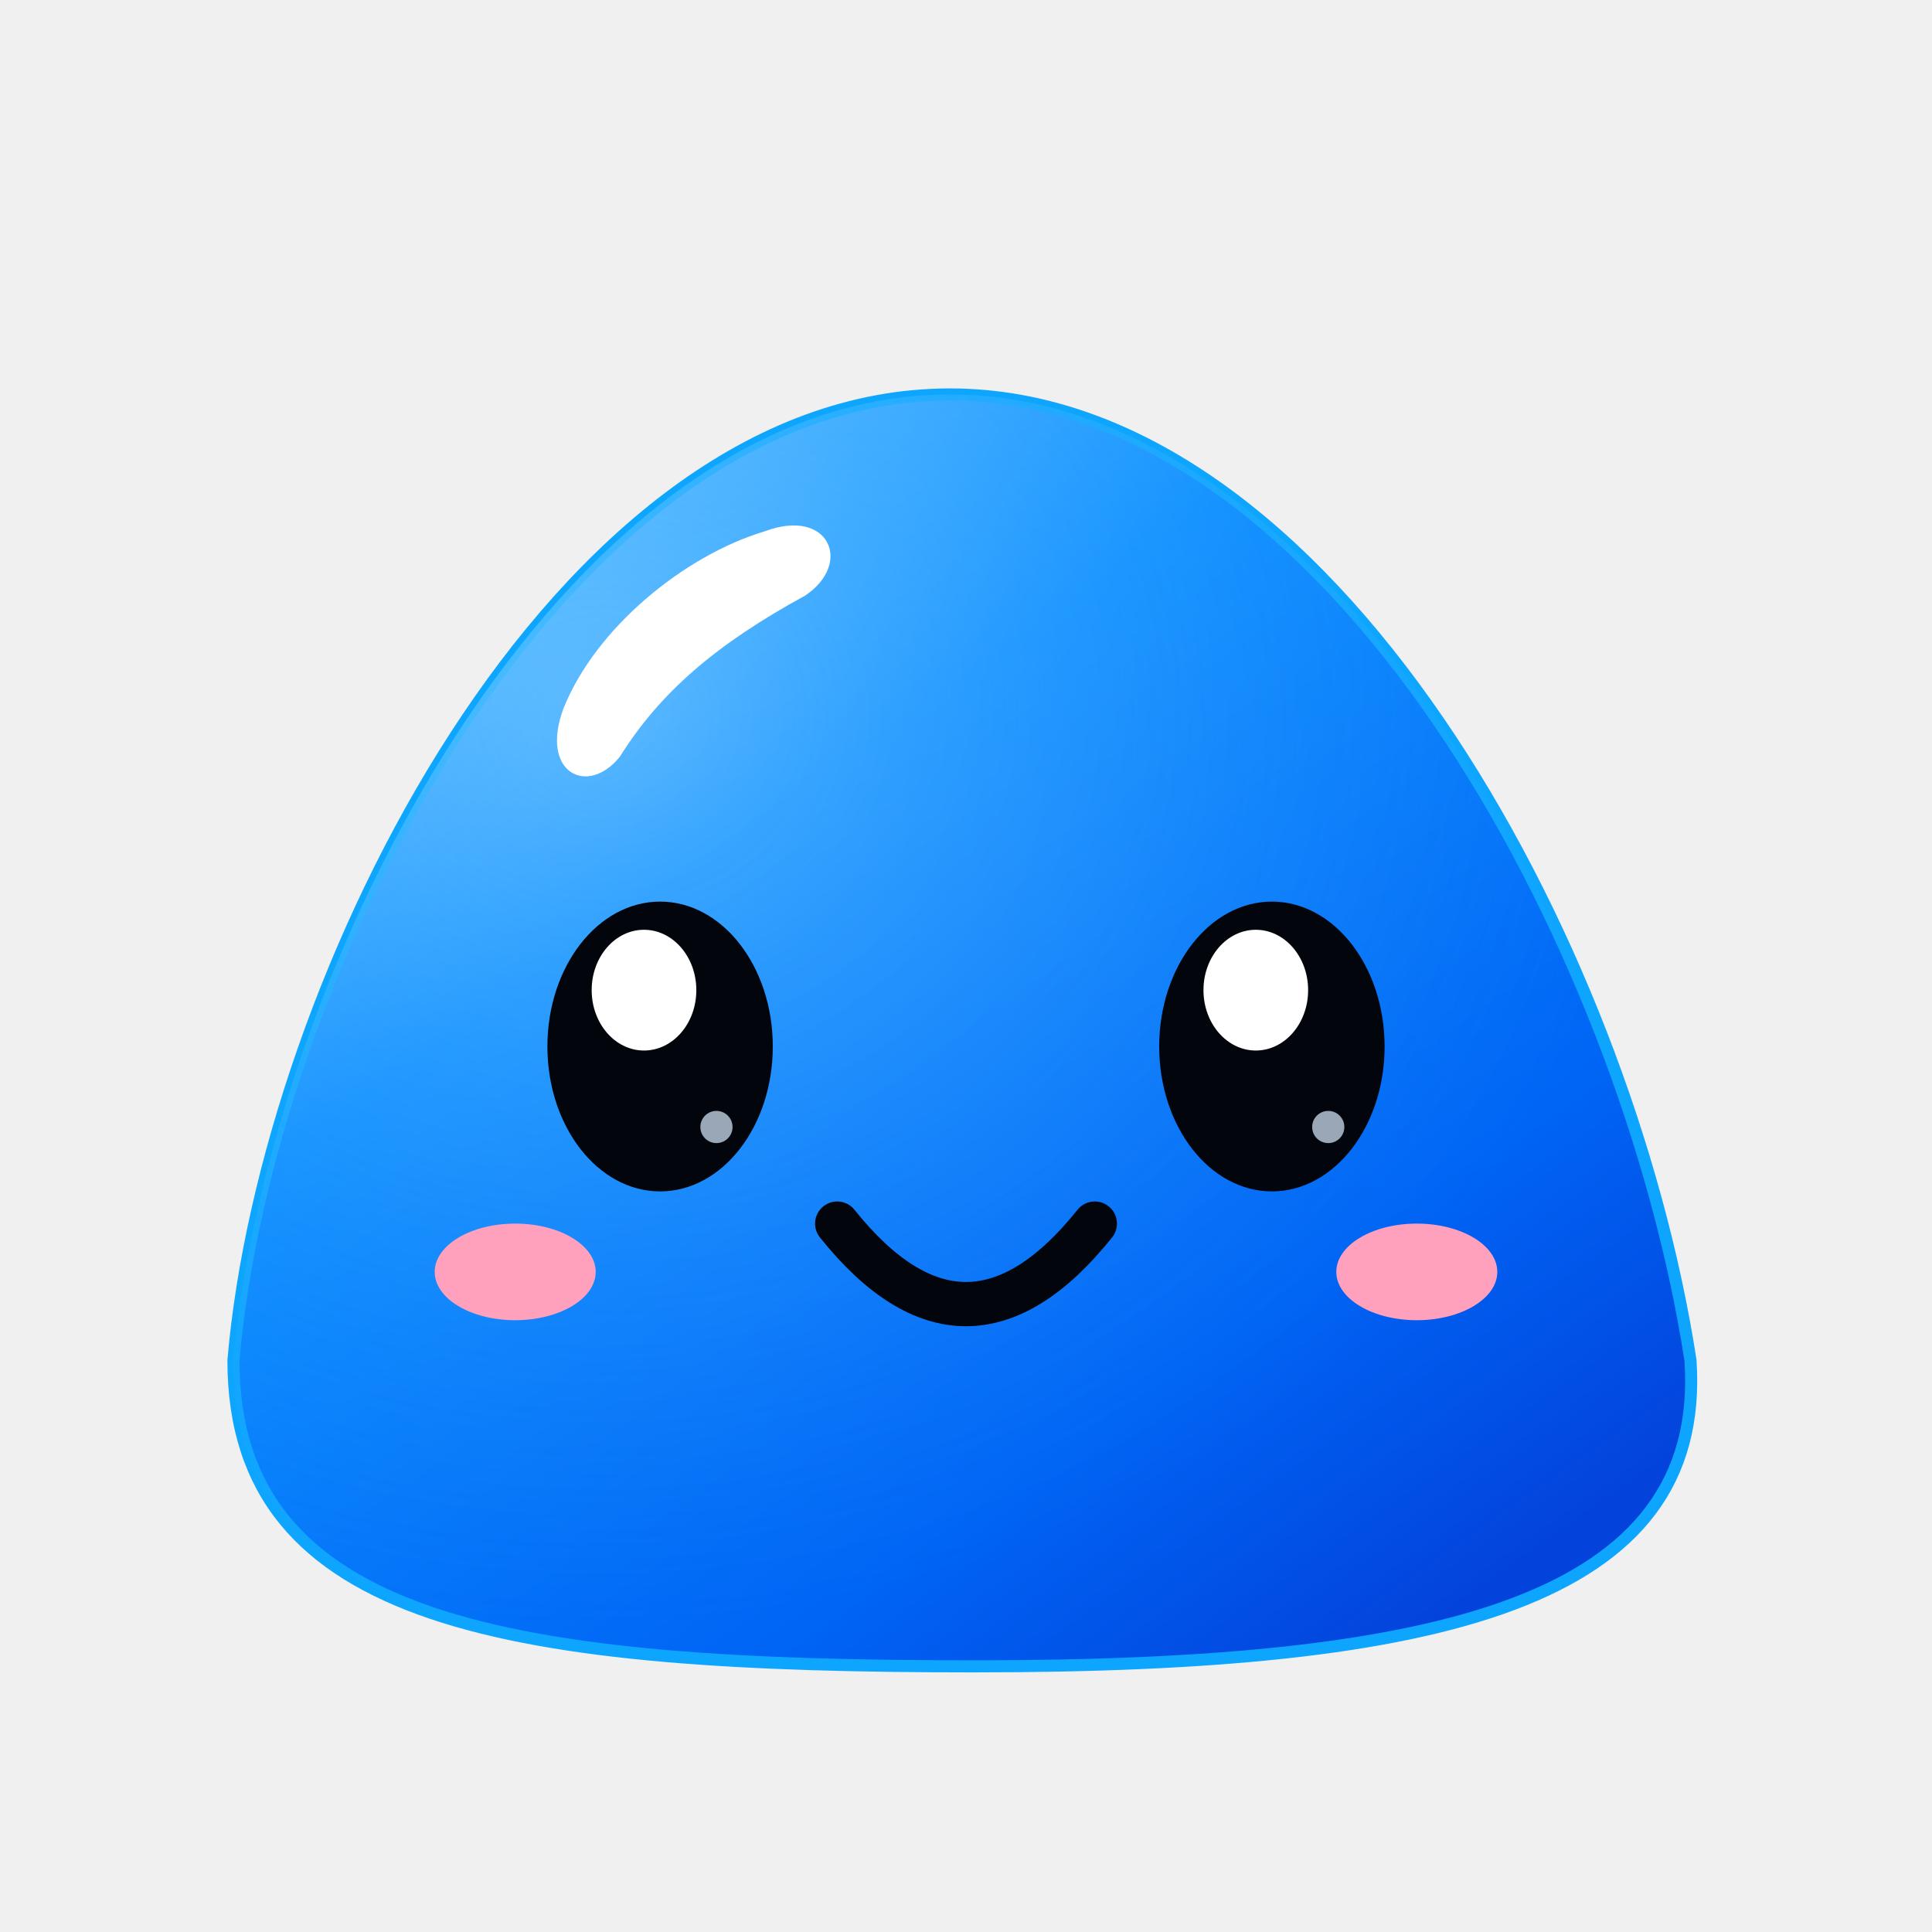
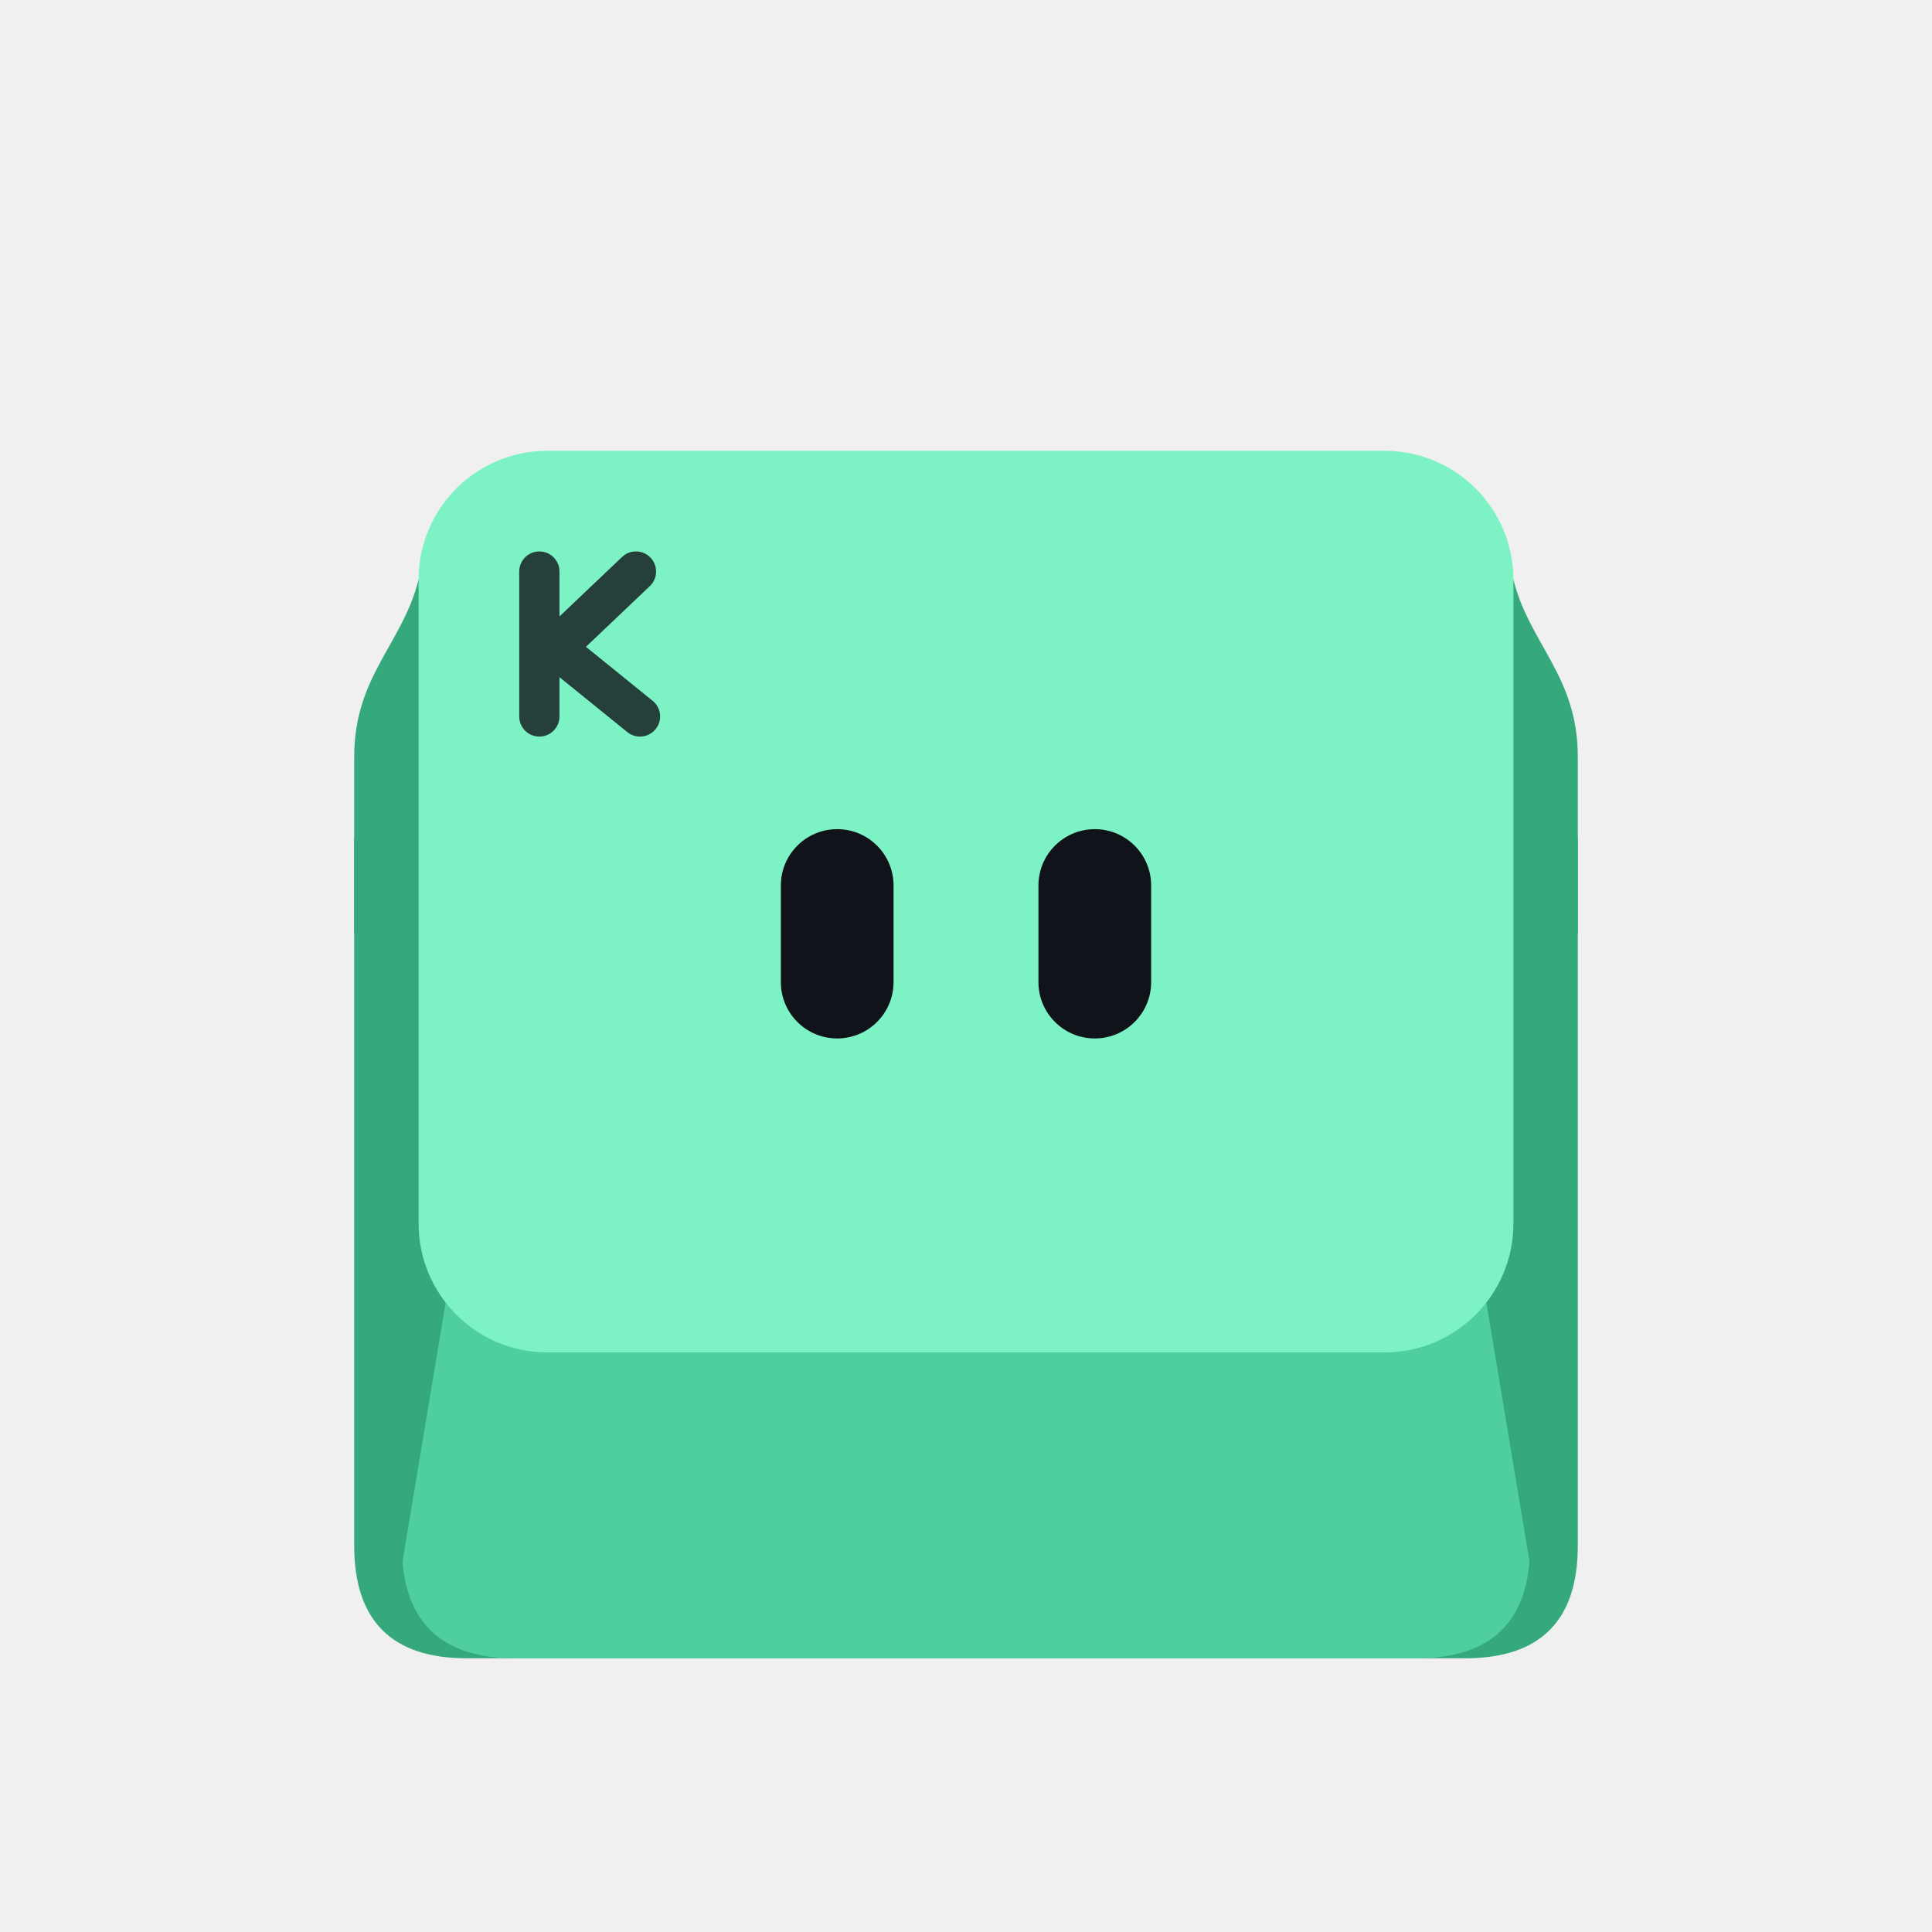
<svg xmlns="http://www.w3.org/2000/svg" width="240" height="240" viewBox="0 0 240 240">
  <defs>
-     <linearGradient id="blue" x1="0" y1="0" x2="0.8" y2="1" gradientUnits="objectBoundingBox">
-       <stop offset="0" stop-color="#63c7ff" />
-       <stop offset="0.38" stop-color="#098cff" />
-       <stop offset="0.78" stop-color="#0065f5" />
-       <stop offset="1" stop-color="#0342db" />
-     </linearGradient>
-     <radialGradient id="glow" cx="0.25" cy="0.25" r="0.72">
-       <stop offset="0" stop-color="#c5efff" stop-opacity="0.35" />
-       <stop offset="1" stop-color="#43aaff" stop-opacity="0" />
-     </radialGradient>
    <g id="body">
-       <g id="silhouette">
-         <path d="M29 169 C33 122 69 49 118 49 C165 49 202 117 210 169 C212 199 179 207 121 207 C64 207 29 202 29 169Z" fill="url(#blue)" stroke="#0ea5ff" stroke-width="1.5" />
-         <path d="M29 169 C33 122 69 49 118 49 C165 49 202 117 210 169 C212 199 179 207 121 207 C64 207 29 202 29 169Z" fill="url(#glow)" />
-       </g>
-       <g id="shine" fill="#fff">
-         <path d="M70 88 C74 78 85 69 95 66 C103 63 106 70 100 74 C89 80 82 86 77 94 C73 99 67 96 70 88Z" />
-       </g>
-       <g id="cheeks" fill="#ffa1bd">
-         <ellipse cx="64" cy="158" rx="10" ry="6" />
-         <ellipse cx="176" cy="158" rx="10" ry="6" />
-       </g>
+       <path id="walls" d="M44 104 L44 192 Q44 206 58 206 L182 206 Q196 206 196 192 L196 104 Z" fill="#35a87c" />
+       <path id="lip" d="M56 158 L184 158 L190 194 Q189 206 176 206 L64 206 Q51 206 50 194 Z" fill="#4fcf9f" />
+     </g>
+     <g id="cap">
+       <path id="wedges" d="M52 72 C50 80 44 84 44 94 L44 116 L196 116 L196 94 C196 84 190 80 188 72 Z" fill="#35a87c" />
+       <rect id="top" x="52" y="56" width="136" height="112" rx="16" fill="#7df2c4" />
+       <path id="legend" d="M67 71 L67 89 M79 71 L69 80.5 L79.5 89" fill="none" stroke="#10131a" stroke-opacity="0.8" stroke-width="5" stroke-linecap="round" stroke-linejoin="round" />
+     </g>
+     <g id="eyes-booting">
+       <circle cx="104" cy="116" r="4.5" fill="#10131a" />
    </g>
    <g id="eyes-idle">
-       <g fill="#02060c">
-         <ellipse cx="82" cy="130" rx="14" ry="18" />
-         <ellipse cx="158" cy="130" rx="14" ry="18" />
-       </g>
-       <g fill="#fff">
-         <ellipse cx="80" cy="123" rx="6.5" ry="7.5" />
-         <ellipse cx="156" cy="123" rx="6.5" ry="7.5" />
-       </g>
-       <g fill="#9aa7b6">
-         <circle cx="89" cy="140" r="2" />
-         <circle cx="165" cy="140" r="2" />
-       </g>
+       <rect x="97" y="103" width="14" height="26" rx="7" fill="#10131a" />
    </g>
-     <g id="eyes-booting">
-       <g fill="#02060c">
-         <ellipse cx="82" cy="131" rx="12" ry="15" />
-         <ellipse cx="158" cy="131" rx="12" ry="15" />
-       </g>
-       <g fill="#fff">
-         <circle cx="79" cy="125" r="5" />
-         <circle cx="155" cy="125" r="5" />
-       </g>
-     </g>
-     <g id="eyes-happy" fill="none" stroke="#02060c" stroke-width="5.5" stroke-linecap="round">
-       <path d="M71 132 Q82 114 93 132" />
-       <path d="M147 132 Q158 114 169 132" />
+     <g id="eyes-happy">
+       <path d="M93 121 Q104 102 115 121" fill="none" stroke="#10131a" stroke-width="7.5" stroke-linecap="round" />
    </g>
    <g id="eyes-busy">
-       <g fill="#02060c">
-         <ellipse cx="84" cy="131" rx="12" ry="14" />
-         <ellipse cx="160" cy="131" rx="12" ry="14" />
-       </g>
-       <g fill="#fff">
-         <ellipse cx="86" cy="125" rx="5" ry="6" />
-         <ellipse cx="162" cy="125" rx="5" ry="6" />
-       </g>
+       <rect x="96" y="111" width="16" height="12" rx="6" fill="#10131a" />
    </g>
-     <g id="eyes-sleeping" fill="none" stroke="#02060c" stroke-width="4" stroke-linecap="round">
-       <path d="M71 130 Q82 139 93 130" />
-       <path d="M147 130 Q158 139 169 130" />
+     <g id="eyes-sleeping">
+       <rect x="93" y="116" width="22" height="6.5" rx="3.25" fill="#10131a" />
    </g>
    <g id="eyes-offline">
-       <g fill="#02060c">
-         <ellipse cx="82" cy="133" rx="11" ry="12" />
-         <ellipse cx="158" cy="133" rx="11" ry="12" />
-       </g>
-       <g fill="#e7eef5">
-         <circle cx="79" cy="129" r="4" />
-         <circle cx="155" cy="129" r="4" />
-       </g>
+       <circle cx="104" cy="116" r="5" fill="#10131a" fill-opacity="0.55" />
    </g>
-     <g id="eyes-affectionate" fill="none" stroke="#02060c" stroke-width="5" stroke-linecap="round">
-       <path d="M70 131 Q82 142 94 131" />
-       <path d="M146 131 Q158 142 170 131" />
+     <g id="eyes-affectionate">
+       <path d="M93 112 Q104 128 115 112" fill="none" stroke="#10131a" stroke-width="7" stroke-linecap="round" />
    </g>
-     <g id="mouth-idle" fill="none" stroke="#02060c" stroke-width="5.5" stroke-linecap="round">
-       <path d="M104 152 Q120 172 136 152" />
+     <g id="mouth-booting">
+       <ellipse cx="120" cy="145" rx="4" ry="4.5" fill="#10131a" />
    </g>
-     <g id="mouth-booting" fill="#02060c">
-       <ellipse cx="120" cy="156" rx="5" ry="7" />
+     <g id="mouth-idle" />
+     <g id="mouth-happy">
+       <path d="M111 140 Q120 154 129 140 Z" fill="#10131a" />
    </g>
-     <g id="mouth-happy">
-       <path d="M101 149 Q120 155 139 149 C138 173 103 173 101 149Z" fill="#02060c" />
-       <path d="M109 163 Q120 157 131 163 Q120 171 109 163Z" fill="#ff91b2" />
+     <g id="mouth-busy">
+       <path d="M114 145 L126 145" stroke="#10131a" stroke-width="4.5" stroke-linecap="round" />
    </g>
-     <g id="mouth-busy" fill="none" stroke="#02060c" stroke-width="4" stroke-linecap="round">
-       <path d="M111 158 Q120 162 129 158" />
+     <g id="mouth-sleeping">
+       <ellipse cx="120" cy="146" rx="3.5" ry="3.5" fill="#10131a" />
    </g>
-     <g id="mouth-sleeping" fill="#02060c">
-       <ellipse cx="120" cy="157" rx="4" ry="5" />
-     </g>
-     <g id="mouth-offline" fill="none" stroke="#02060c" stroke-width="4" stroke-linecap="round">
-       <path d="M110 159 Q120 164 130 159" />
-     </g>
+     <g id="mouth-offline" />
    <g id="mouth-laughing">
-       <path d="M101 150 Q120 158 139 150 C138 176 102 176 101 150Z" fill="#02060c" />
-       <path d="M108 166 Q120 157 132 166 Q120 176 108 166Z" fill="#ff91b2" />
+       <path d="M108 139 Q120 158 132 139 Z" fill="#10131a" />
+       <path d="M113 146 Q120 152 127 146" fill="#ff7aa0" />
    </g>
  </defs>
  <use href="#body" />
+   <use href="#cap" />
  <use href="#eyes-idle" />
+   <use href="#eyes-idle" transform="translate(32 0)" />
  <use href="#mouth-idle" />
</svg>
